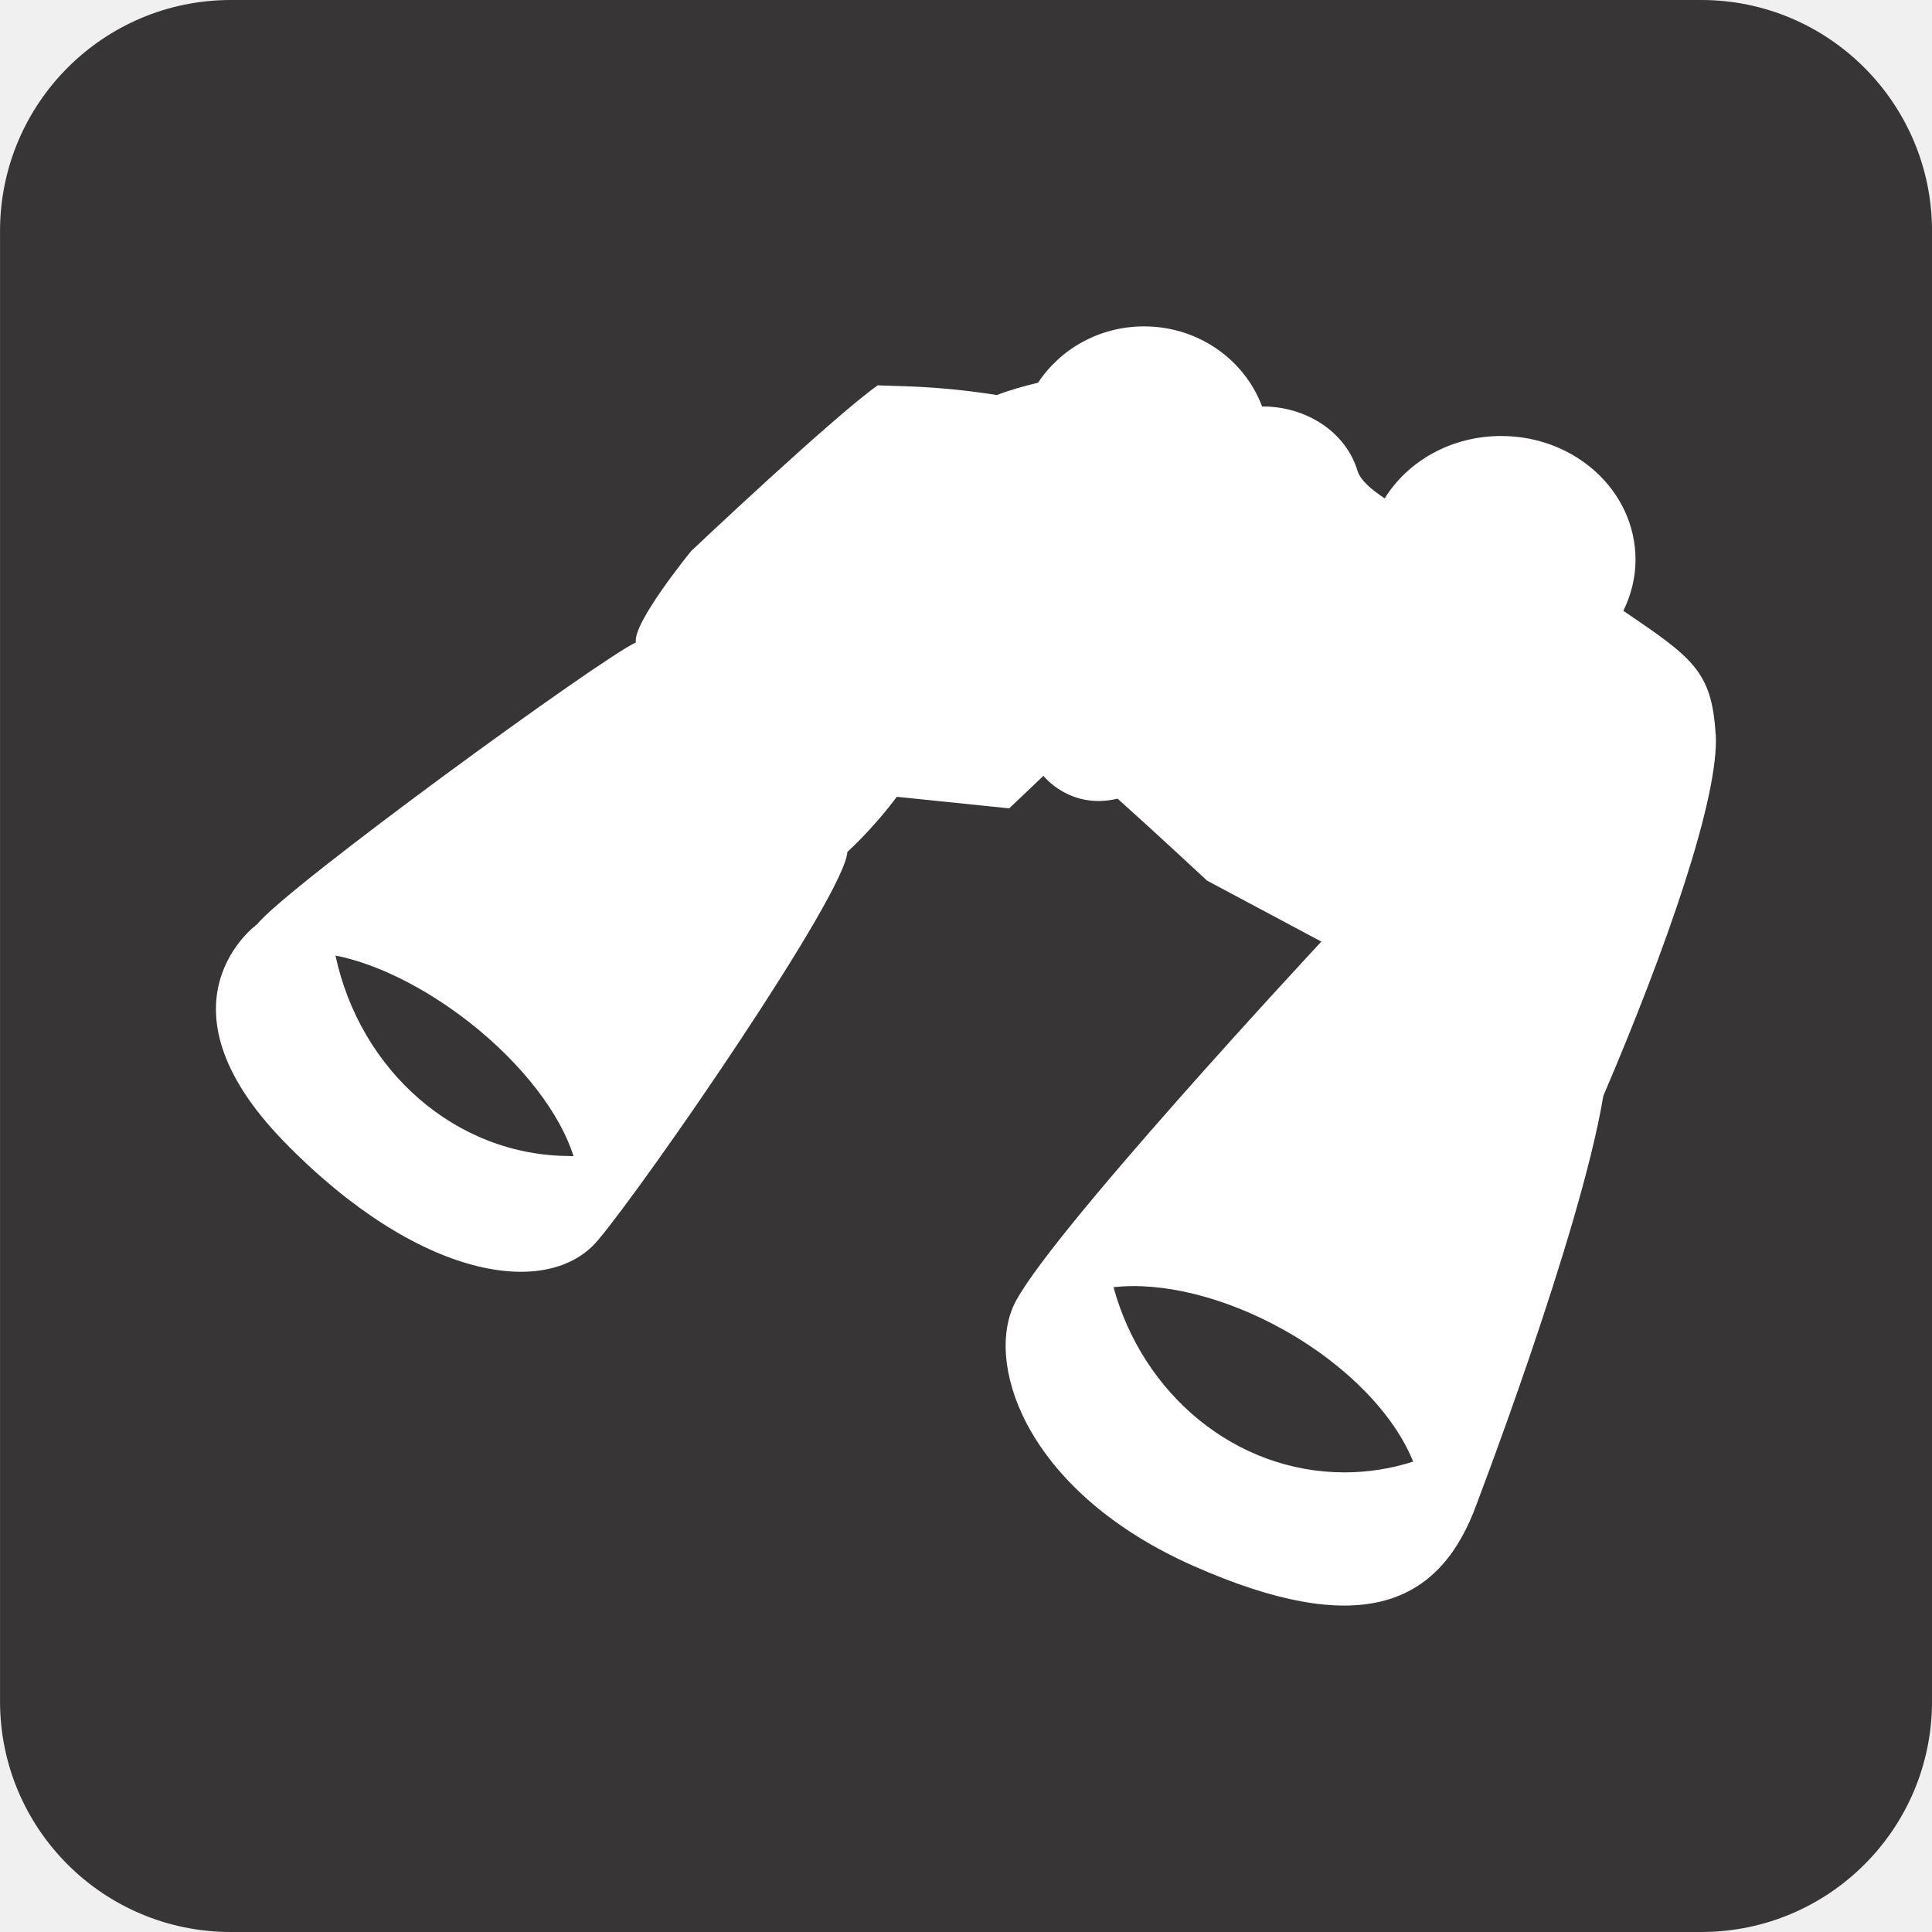
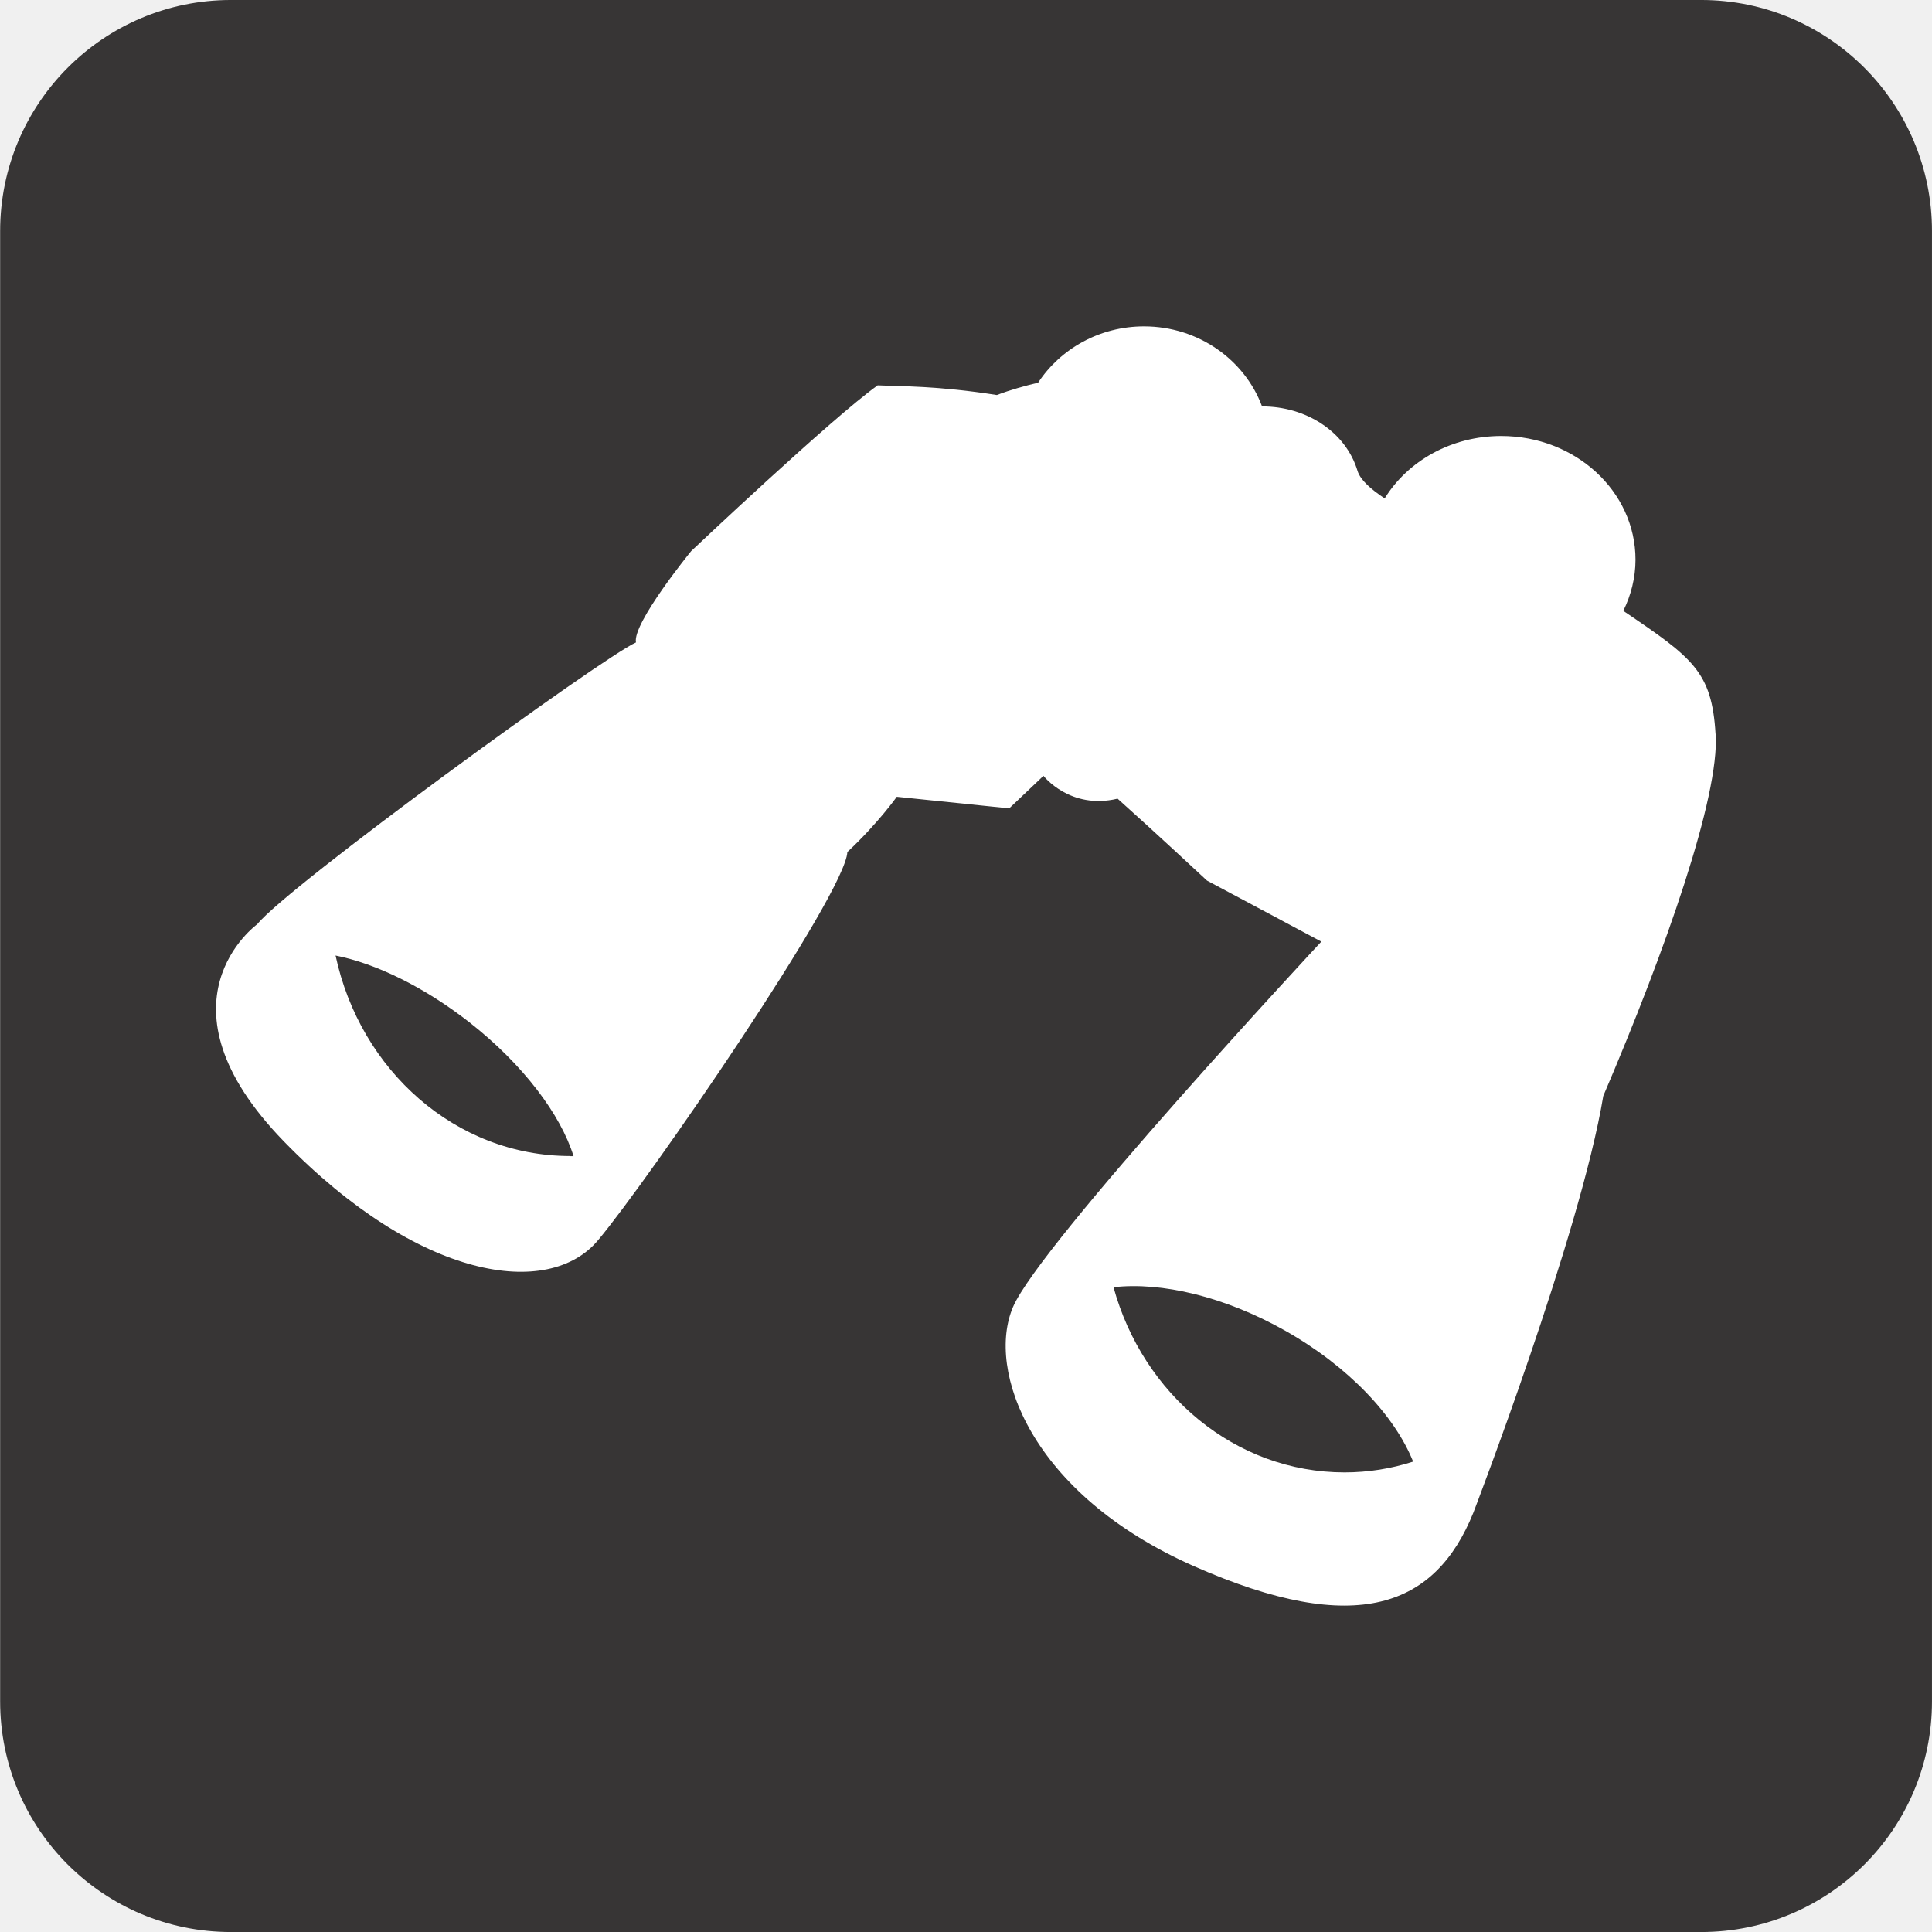
- <svg xmlns="http://www.w3.org/2000/svg" width="12.354" height="12.354" id="svg19793" version="1.1">
+ <svg xmlns="http://www.w3.org/2000/svg" width="24.708" height="24.708" id="svg19793" version="1.1">
  <defs id="defs19795" />
-   <g id="layer1" transform="translate(-370.1568,-527.257)">
-     <g id="g2989">
+   <g id="layer1" transform="translate(-370.1561,-514.9028)">
+     <g id="g2989" transform="matrix(1.999838,0,0,2.000042,-370.0962,-539.6335)">
      <path d="m 371.632,527.508 c -0.675,0 -1.225,0.551 -1.225,1.228 l 0,9.402 c 0,0.674 0.55,1.222 1.225,1.222 l 9.402,0 c 0.676,0 1.226,-0.549 1.226,-1.222 l 0,-9.402 c 0,-0.676 -0.55,-1.228 -1.226,-1.228 l -9.402,0 z" style="fill:#ffffff;fill-opacity:1;fill-rule:nonzero;stroke:none" id="path6574" />
      <path d="m 381.035,539.611 c 0.815,0 1.476,-0.659 1.476,-1.475 l 0,-9.401 c 0,-0.816 -0.661,-1.478 -1.476,-1.478 l -9.402,0 c -0.815,0 -1.476,0.661 -1.476,1.478 l 0,9.401 c 0,0.816 0.661,1.475 1.476,1.475 l 9.402,0 z" style="fill:#373535;fill-opacity:1;fill-rule:nonzero;stroke:none" id="path6578" />
      <path style="fill:#ffffff" d="m 381.127,531.95 c -0.024,-0.399 -0.145,-0.486 -0.59,-0.787 0.049,-0.099 0.078,-0.211 0.078,-0.327 0,-0.438 -0.385,-0.791 -0.859,-0.791 -0.319,0 -0.597,0.16 -0.745,0.399 -0.09,-0.06 -0.154,-0.117 -0.173,-0.174 -0.075,-0.253 -0.331,-0.415 -0.611,-0.414 -0.111,-0.298 -0.407,-0.512 -0.755,-0.512 -0.284,0 -0.535,0.144 -0.677,0.36 -0.087,0.021 -0.178,0.046 -0.264,0.079 -0.381,-0.06 -0.617,-0.055 -0.762,-0.062 -0.291,0.207 -1.193,1.06 -1.193,1.06 0,0 -0.377,0.462 -0.353,0.584 -0.218,0.098 -2.227,1.559 -2.422,1.802 0,0 -0.694,0.499 0.171,1.389 0.864,0.888 1.692,1.009 2.008,0.632 0.317,-0.377 1.583,-2.215 1.595,-2.483 0.195,-0.182 0.316,-0.353 0.316,-0.353 l 0.719,0.074 0.219,-0.208 c 0,0 0.17,0.219 0.474,0.146 0.232,0.207 0.572,0.524 0.572,0.524 l 0.731,0.39 c 0,0 -1.802,1.935 -1.972,2.337 -0.171,0.401 0.109,1.193 1.156,1.656 1.048,0.463 1.547,0.255 1.788,-0.341 0,0 0.684,-1.778 0.831,-2.665 0.402,-0.94 0.743,-1.914 0.719,-2.315 l 0,0 z m -7.324,2.699 c -0.733,0 -1.344,-0.548 -1.501,-1.282 0.257,0.051 0.564,0.199 0.856,0.427 0.343,0.269 0.583,0.589 0.666,0.856 -0.005,0 -0.013,0 -0.021,0 l 0,0 z m 4.952,2.023 c -0.699,0 -1.29,-0.499 -1.478,-1.184 0.306,-0.035 0.71,0.059 1.098,0.278 0.407,0.23 0.701,0.545 0.818,0.837 -0.139,0.045 -0.287,0.069 -0.439,0.069 z" id="path3011" />
    </g>
  </g>
</svg>
